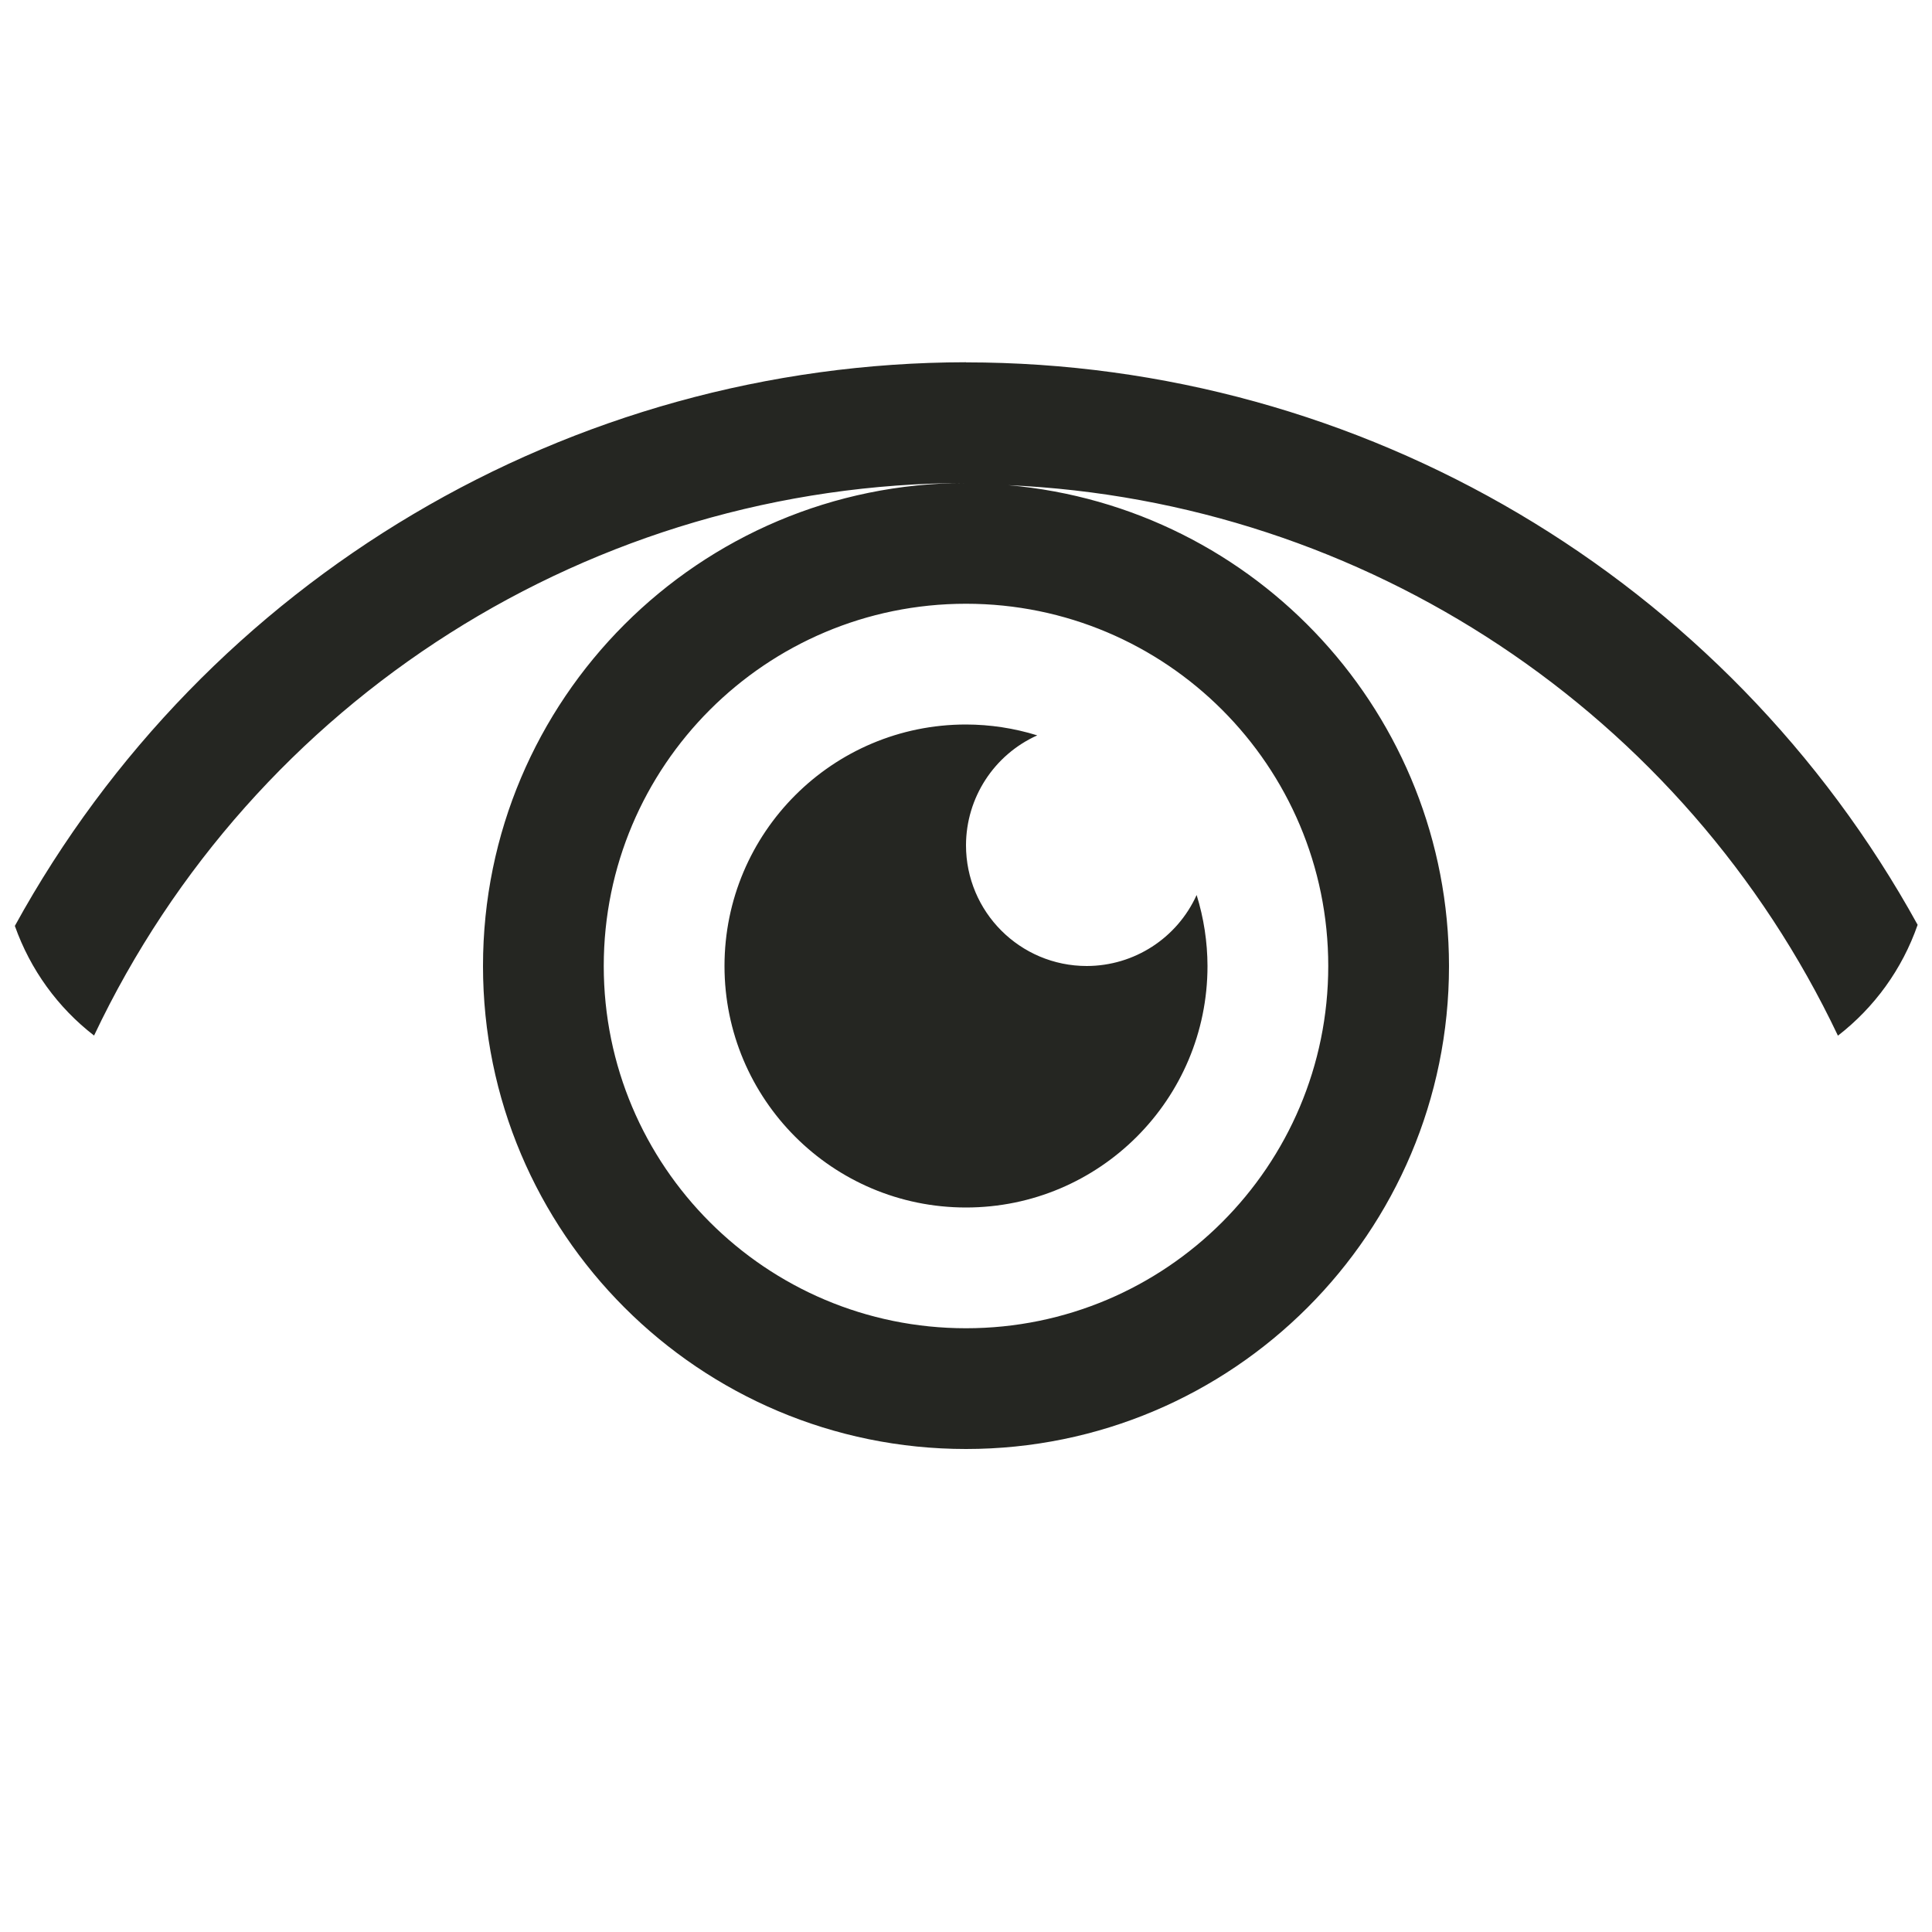
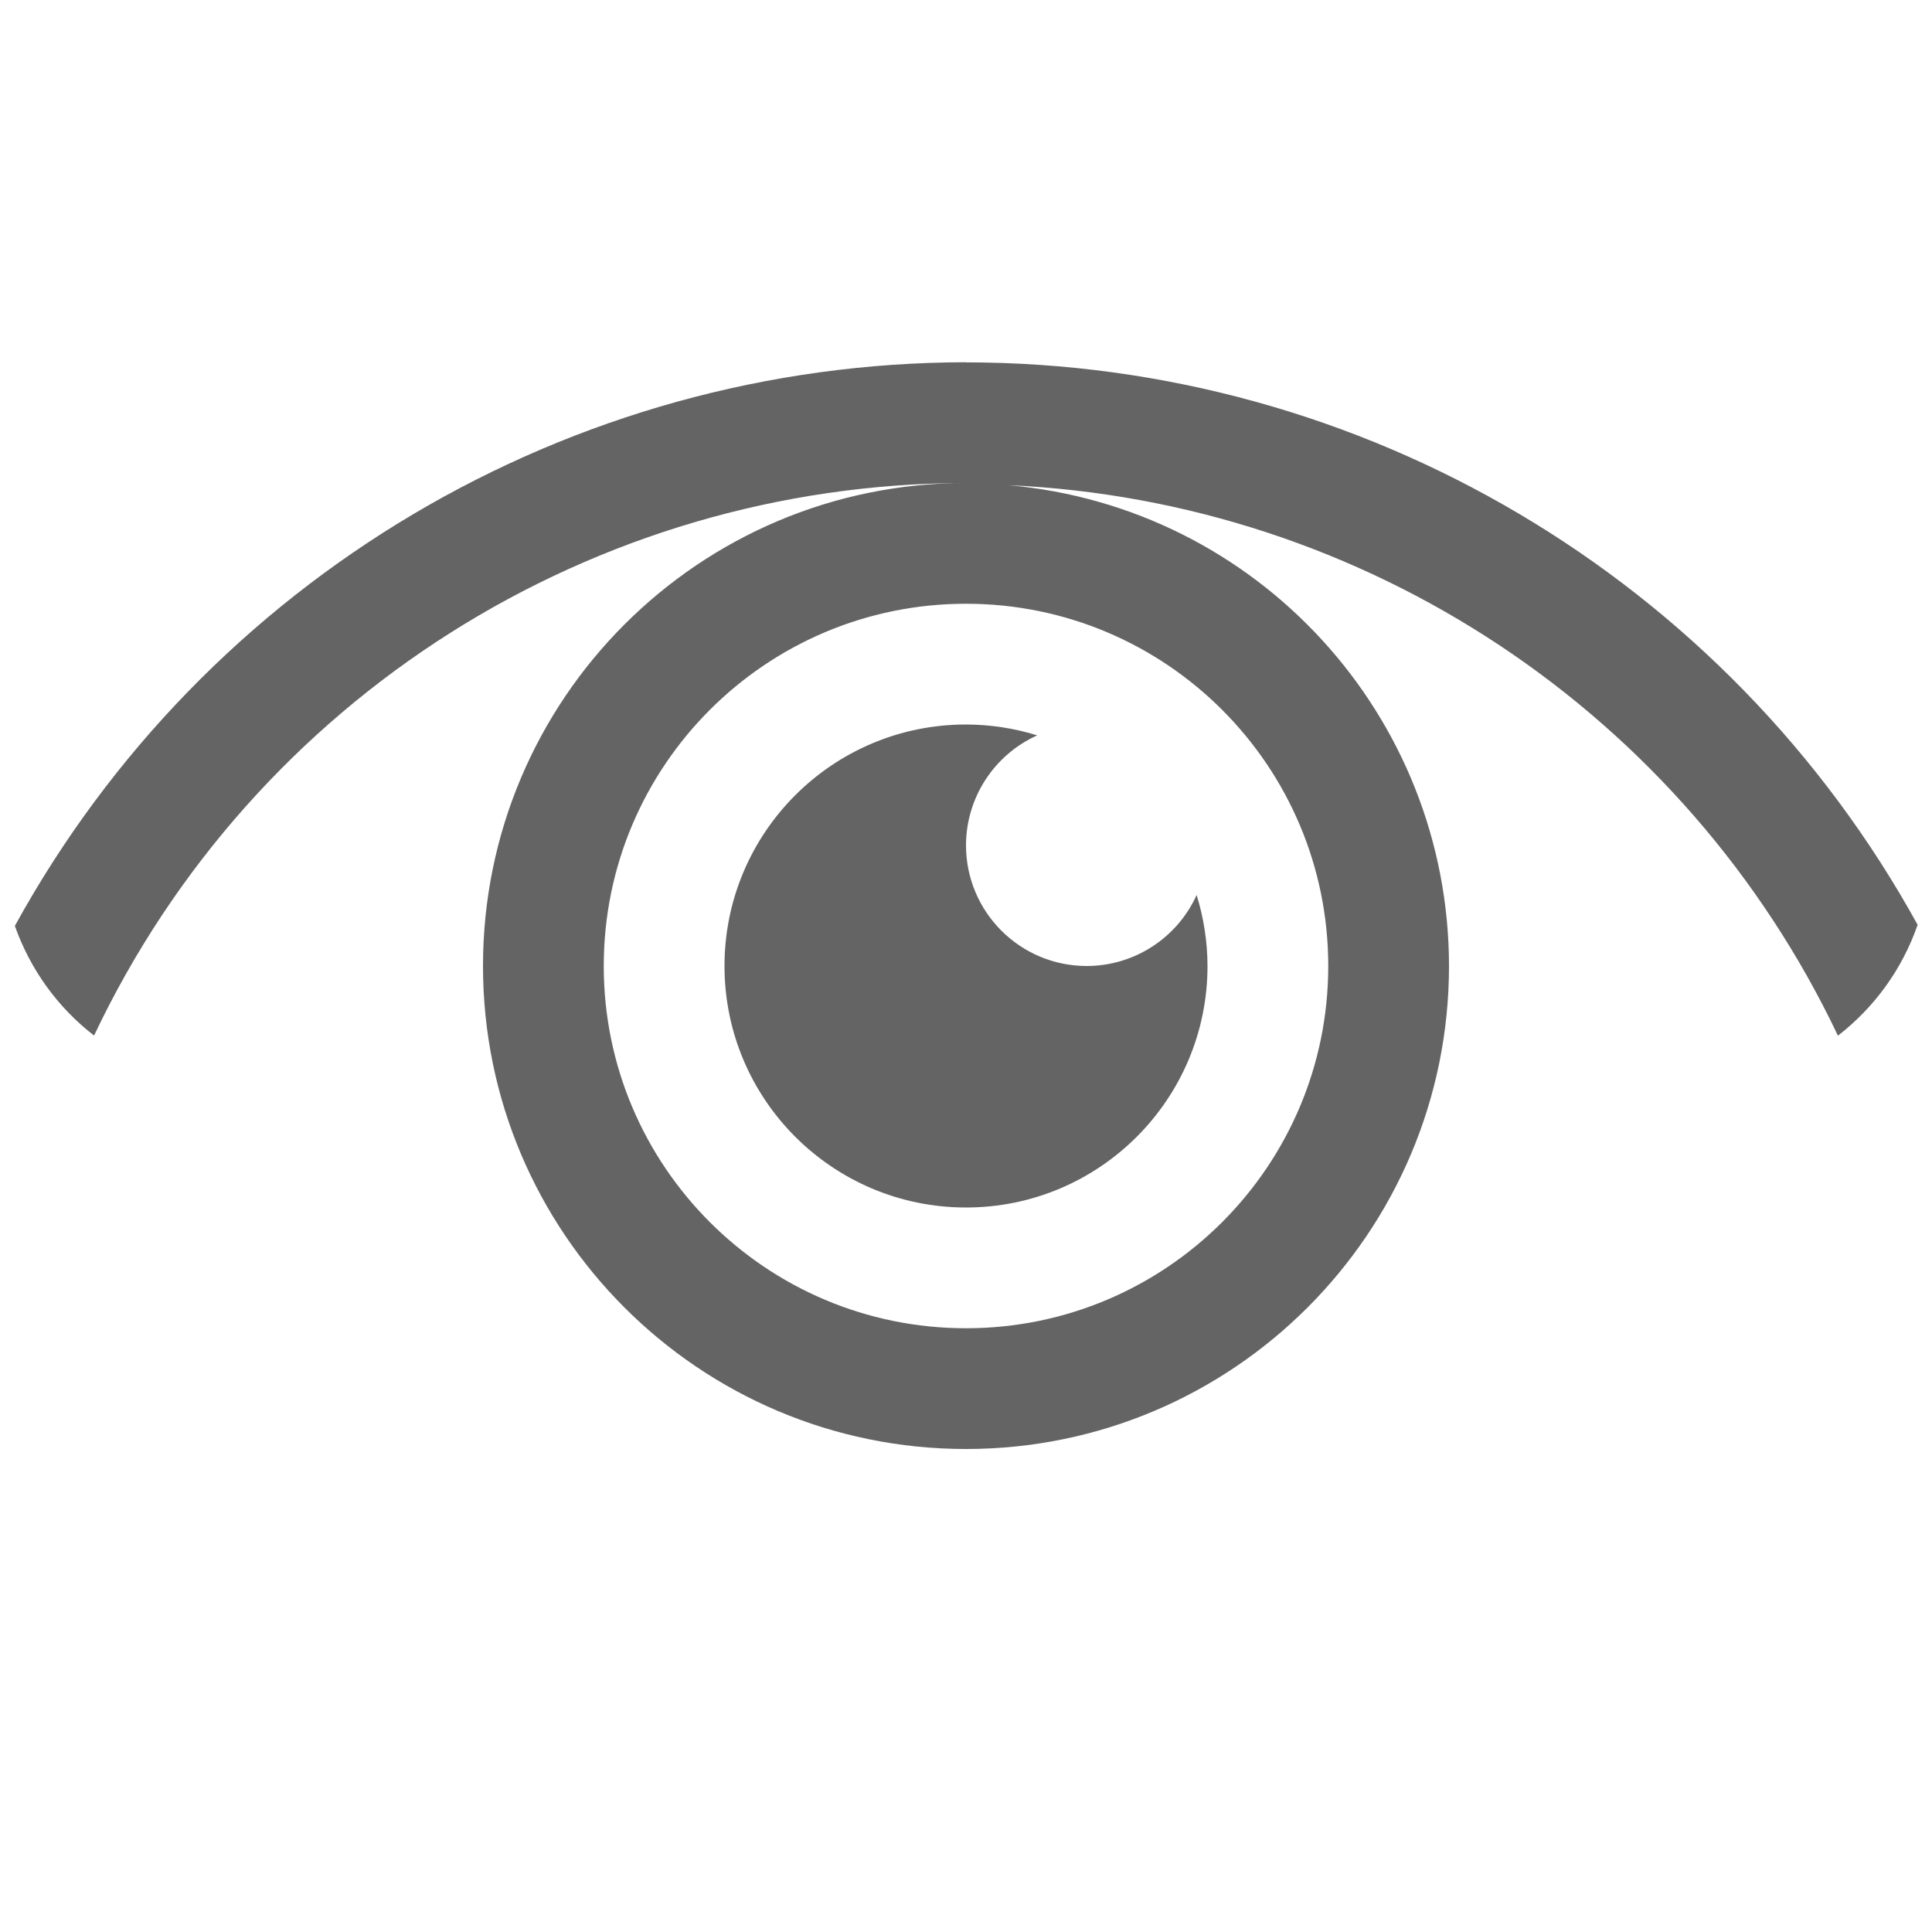
<svg xmlns="http://www.w3.org/2000/svg" style="" viewBox="0 0 16 16">
-   <path id="rect4170" d="m8 3a9 9 0 0 0 -7.877 4.668c.129.364.357.677.656.908a8 8 0 0 1 7.221-4.576 4 4 0 0 0 -4 4 4 4 0 0 0 4 4 4 4 0 0 0 4-4 4 4 0 0 0 -3.65-3.982 8 8 0 0 1 6.871 4.559c.302-.234.532-.55.66-.918a9 9 0 0 0 -7.881-4.658zm0 2a3 3 0 0 1 3 3 3 3 0 0 1 -3 3 3 3 0 0 1 -3-3 3 3 0 0 1 3-3zm0 1a2 2 0 0 0 -2 2 2 2 0 0 0 2 2 2 2 0 0 0 2-2 2 2 0 0 0 -.09-.588 1 1 0 0 1 -.91.588 1 1 0 0 1 -1-1 1 1 0 0 1 .59-.91 2 2 0 0 0 -.59-.09z" style="fill:#252622" transform="matrix(1 0 0 1 -.00000025 -.00001240058)" />
+   <path id="rect4170" d="m8 3a9 9 0 0 0 -7.877 4.668c.129.364.357.677.656.908a8 8 0 0 1 7.221-4.576 4 4 0 0 0 -4 4 4 4 0 0 0 4 4 4 4 0 0 0 4-4 4 4 0 0 0 -3.65-3.982 8 8 0 0 1 6.871 4.559c.302-.234.532-.55.66-.918a9 9 0 0 0 -7.881-4.658zm0 2a3 3 0 0 1 3 3 3 3 0 0 1 -3 3 3 3 0 0 1 -3-3 3 3 0 0 1 3-3zm0 1a2 2 0 0 0 -2 2 2 2 0 0 0 2 2 2 2 0 0 0 2-2 2 2 0 0 0 -.09-.588 1 1 0 0 1 -.91.588 1 1 0 0 1 -1-1 1 1 0 0 1 .59-.91 2 2 0 0 0 -.59-.09z" style="fill:#646464" transform="matrix(1 0 0 1 -.00000025 -.00001240058)" />
</svg>
